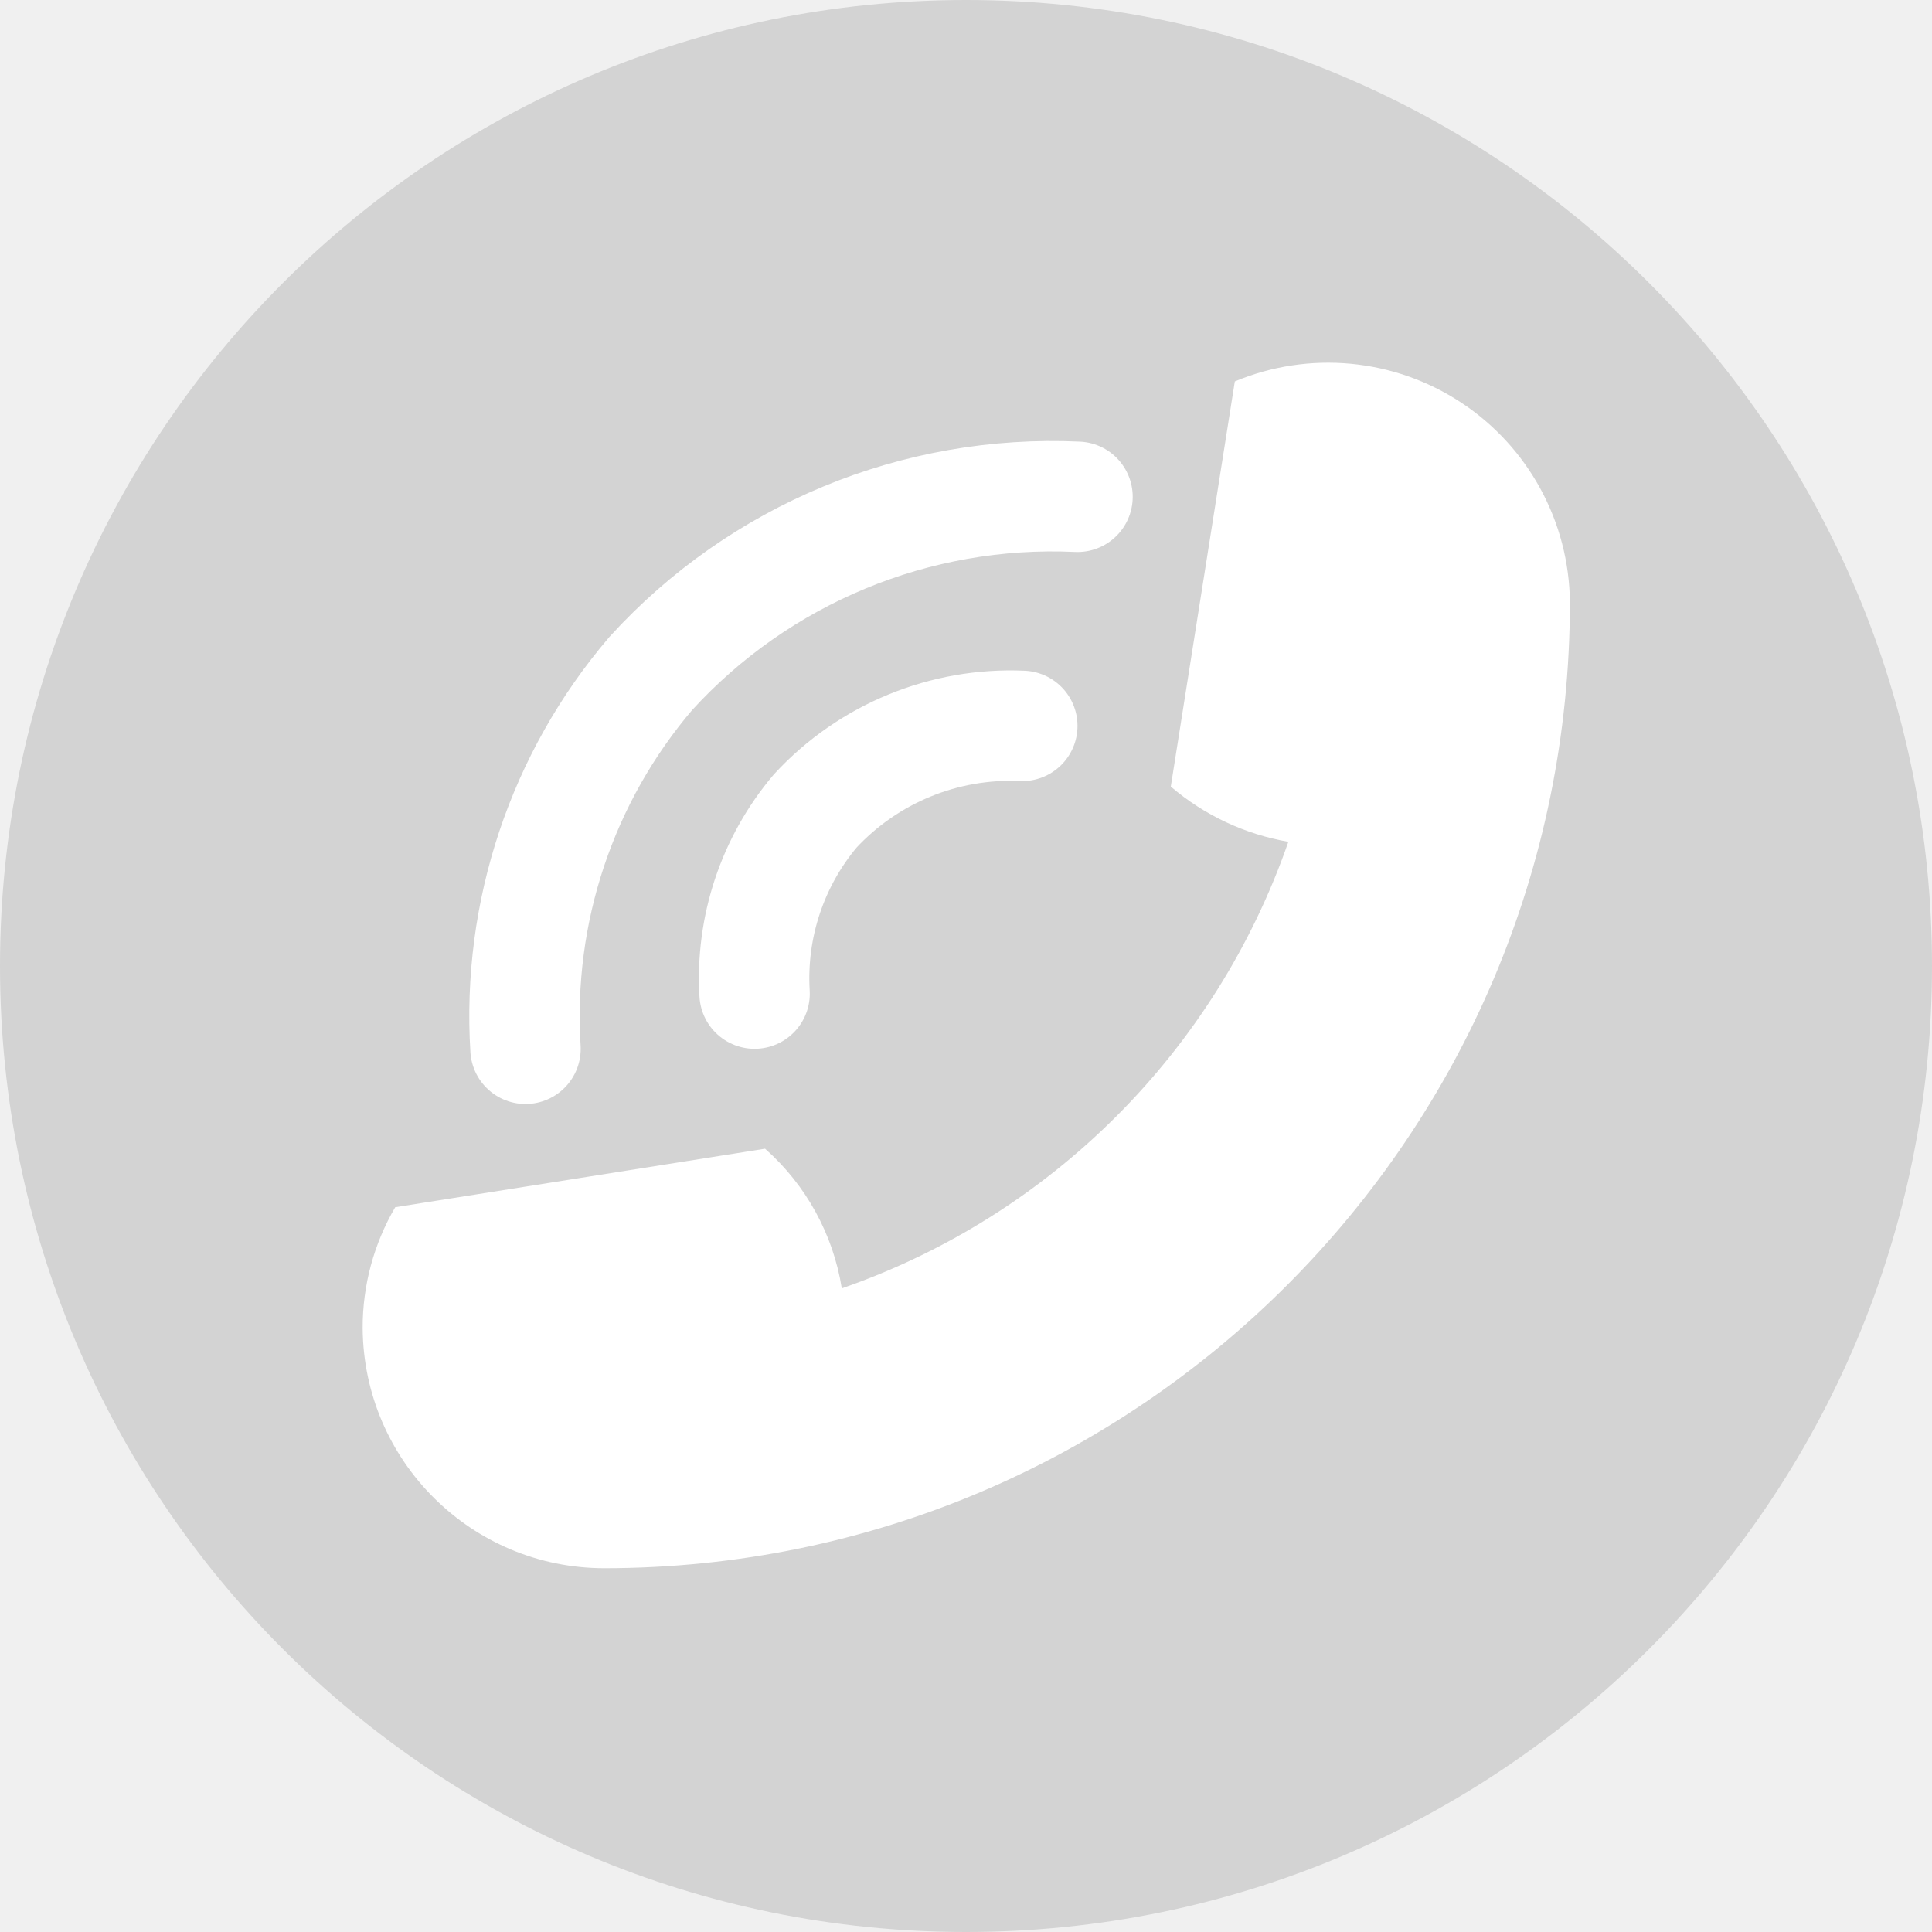
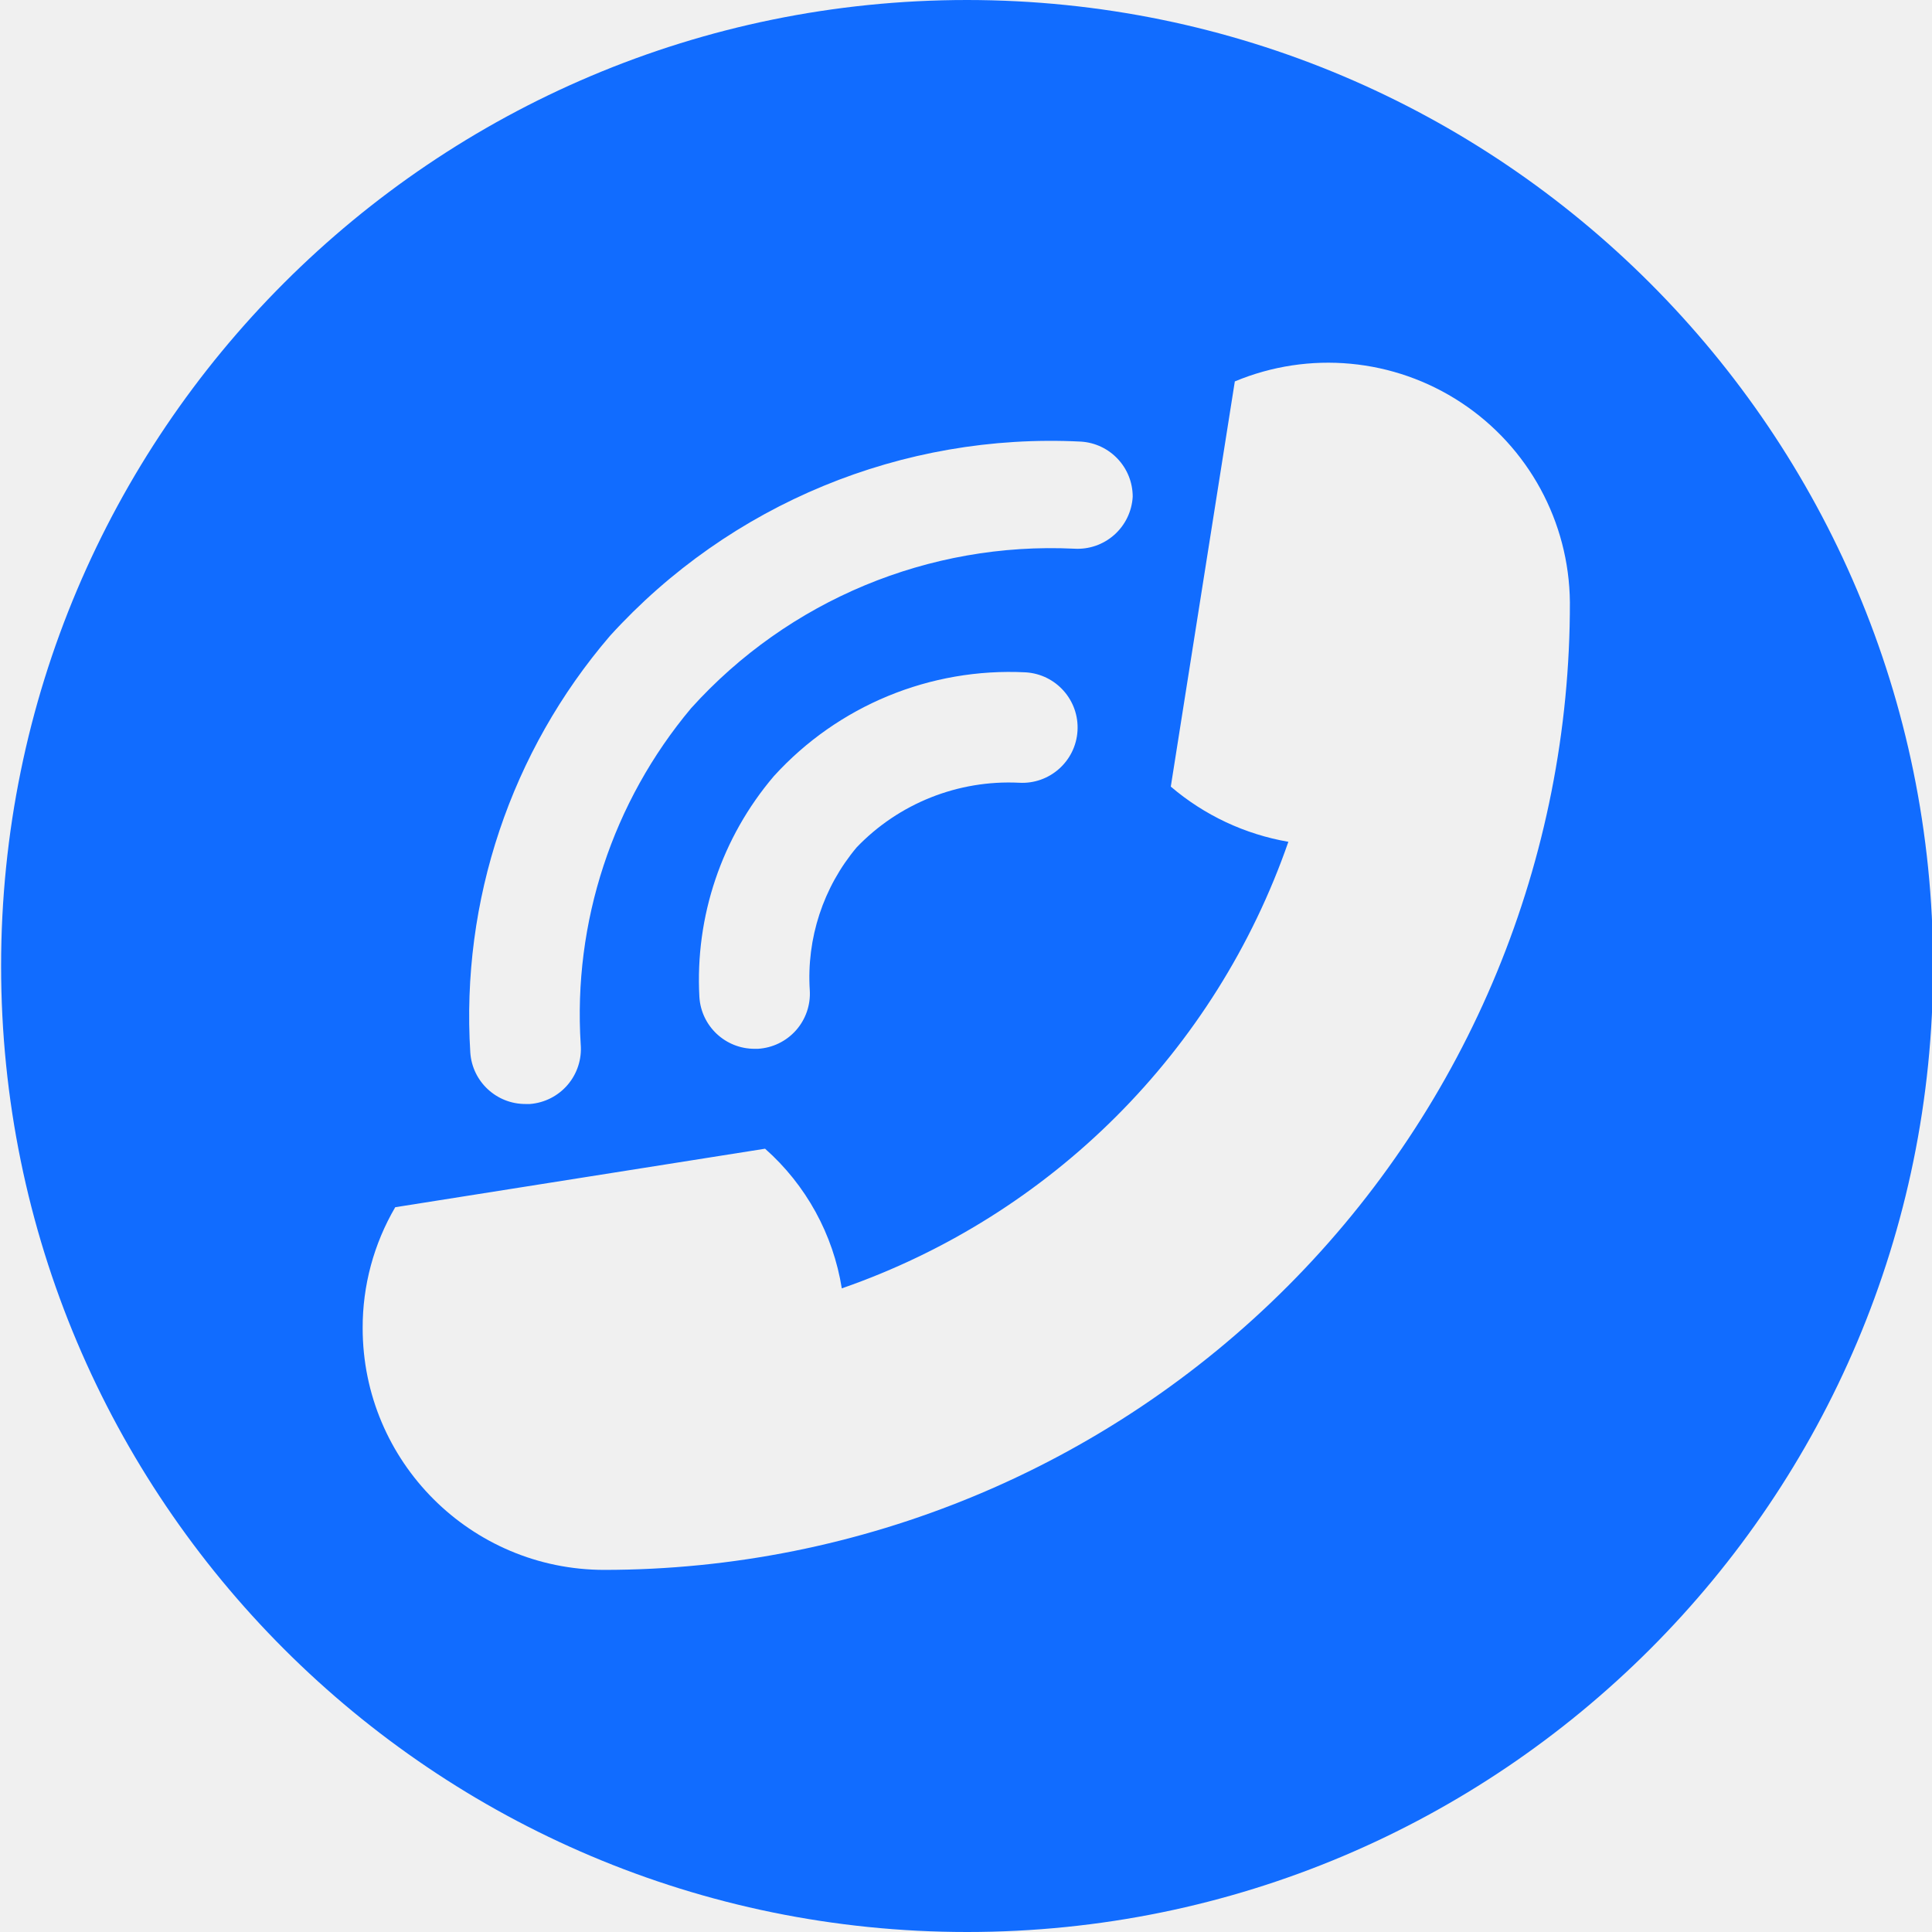
<svg xmlns="http://www.w3.org/2000/svg" id="Layer_1" data-name="Layer 1" viewBox="0 0 35 35">
  <defs>
-     <style>.cls-1{fill:#d3d3d3;}.cls-2{fill:#fff;}.cls-3{fill:none;stroke:#fff;stroke-linecap:round;stroke-miterlimit:10;stroke-width:2px;}</style>
+     <style>.cls-1{fill:#116cff;}</style>
  </defs>
-   <circle class="cls-1" cx="17.5" cy="17.5" r="17.5" />
-   <path class="cls-2" d="M40.05,33.06a4.31,4.31,0,0,1,.59-2.19l6.7-1.06a4.28,4.28,0,0,1,1.39,2.53,13.12,13.12,0,0,0,8.09-8.09,4.44,4.44,0,0,1-2.13-1l1.16-7.34a4.38,4.38,0,0,1,6.07,4,17.5,17.5,0,0,1-17.49,17.5A4.38,4.38,0,0,1,40.05,33.06Z" transform="translate(-33.48 -9)" />
-   <path class="cls-3" d="M43,28a9.56,9.56,0,0,1,2.27-6.8A9.84,9.84,0,0,1,53,18" transform="translate(-33.48 -9)" />
-   <path class="cls-3" d="M47.15,27a4.7,4.7,0,0,1,1.1-3.31A4.82,4.82,0,0,1,52,22.15" transform="translate(-33.48 -9)" />
+   <path class="cls-1" d="M51,9a17.5,17.5,0,1,0,17.5,17.5A17.51,17.51,0,0,0,51,9ZM44.53,20.52A10.79,10.79,0,0,1,53.06,17a1,1,0,0,1,.94,1,1,1,0,0,1-1.06.94A8.78,8.78,0,0,0,46,21.83a8.63,8.63,0,0,0-2,6.09A1,1,0,0,1,43.08,29H43a1,1,0,0,1-1-.93A10.58,10.58,0,0,1,44.53,20.52Zm3.62,6.42A1,1,0,0,1,47.21,28h-.06a1,1,0,0,1-1-.94,5.69,5.69,0,0,1,1.35-4,5.77,5.77,0,0,1,4.56-1.88,1,1,0,1,1-.12,2A3.82,3.82,0,0,0,49,24.35,3.66,3.66,0,0,0,48.15,26.94Zm-3.72,10.5a4.38,4.38,0,0,1-4.38-4.38,4.31,4.31,0,0,1,.59-2.19l6.7-1.06a4.28,4.28,0,0,1,1.39,2.53,13.12,13.12,0,0,0,8.09-8.09,4.44,4.44,0,0,1-2.13-1l1.16-7.34a4.38,4.38,0,0,1,6.07,4A17.5,17.5,0,0,1,44.43,37.44Z" transform="translate(-33.48 -9)" />
</svg>
